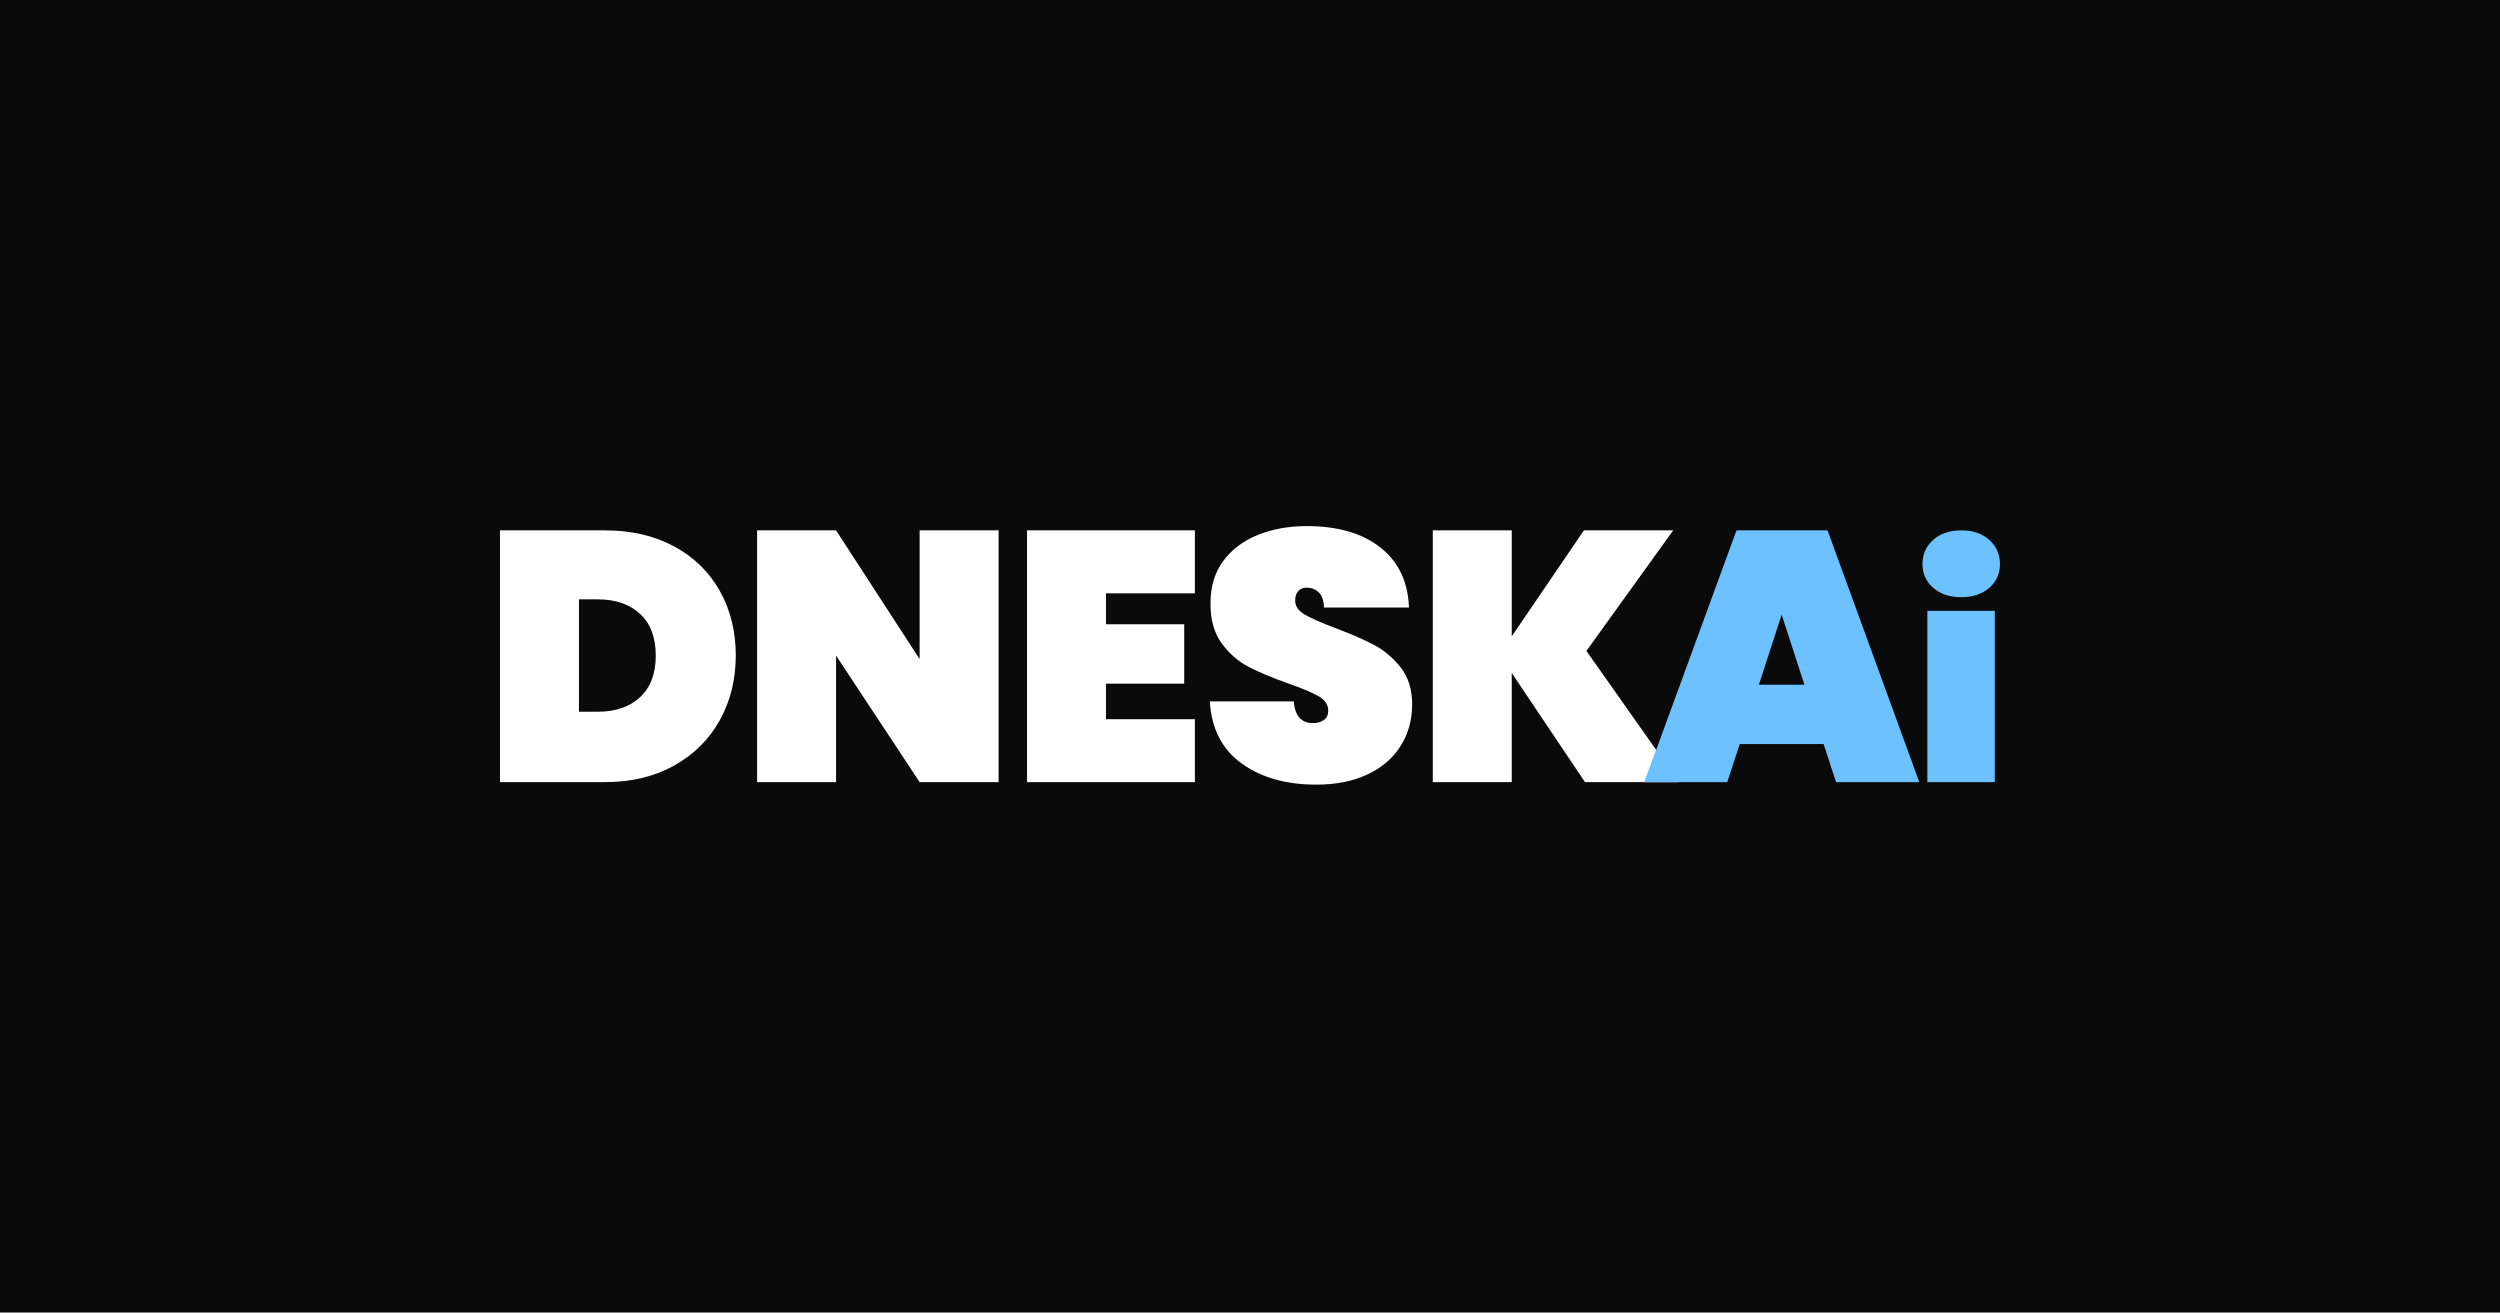
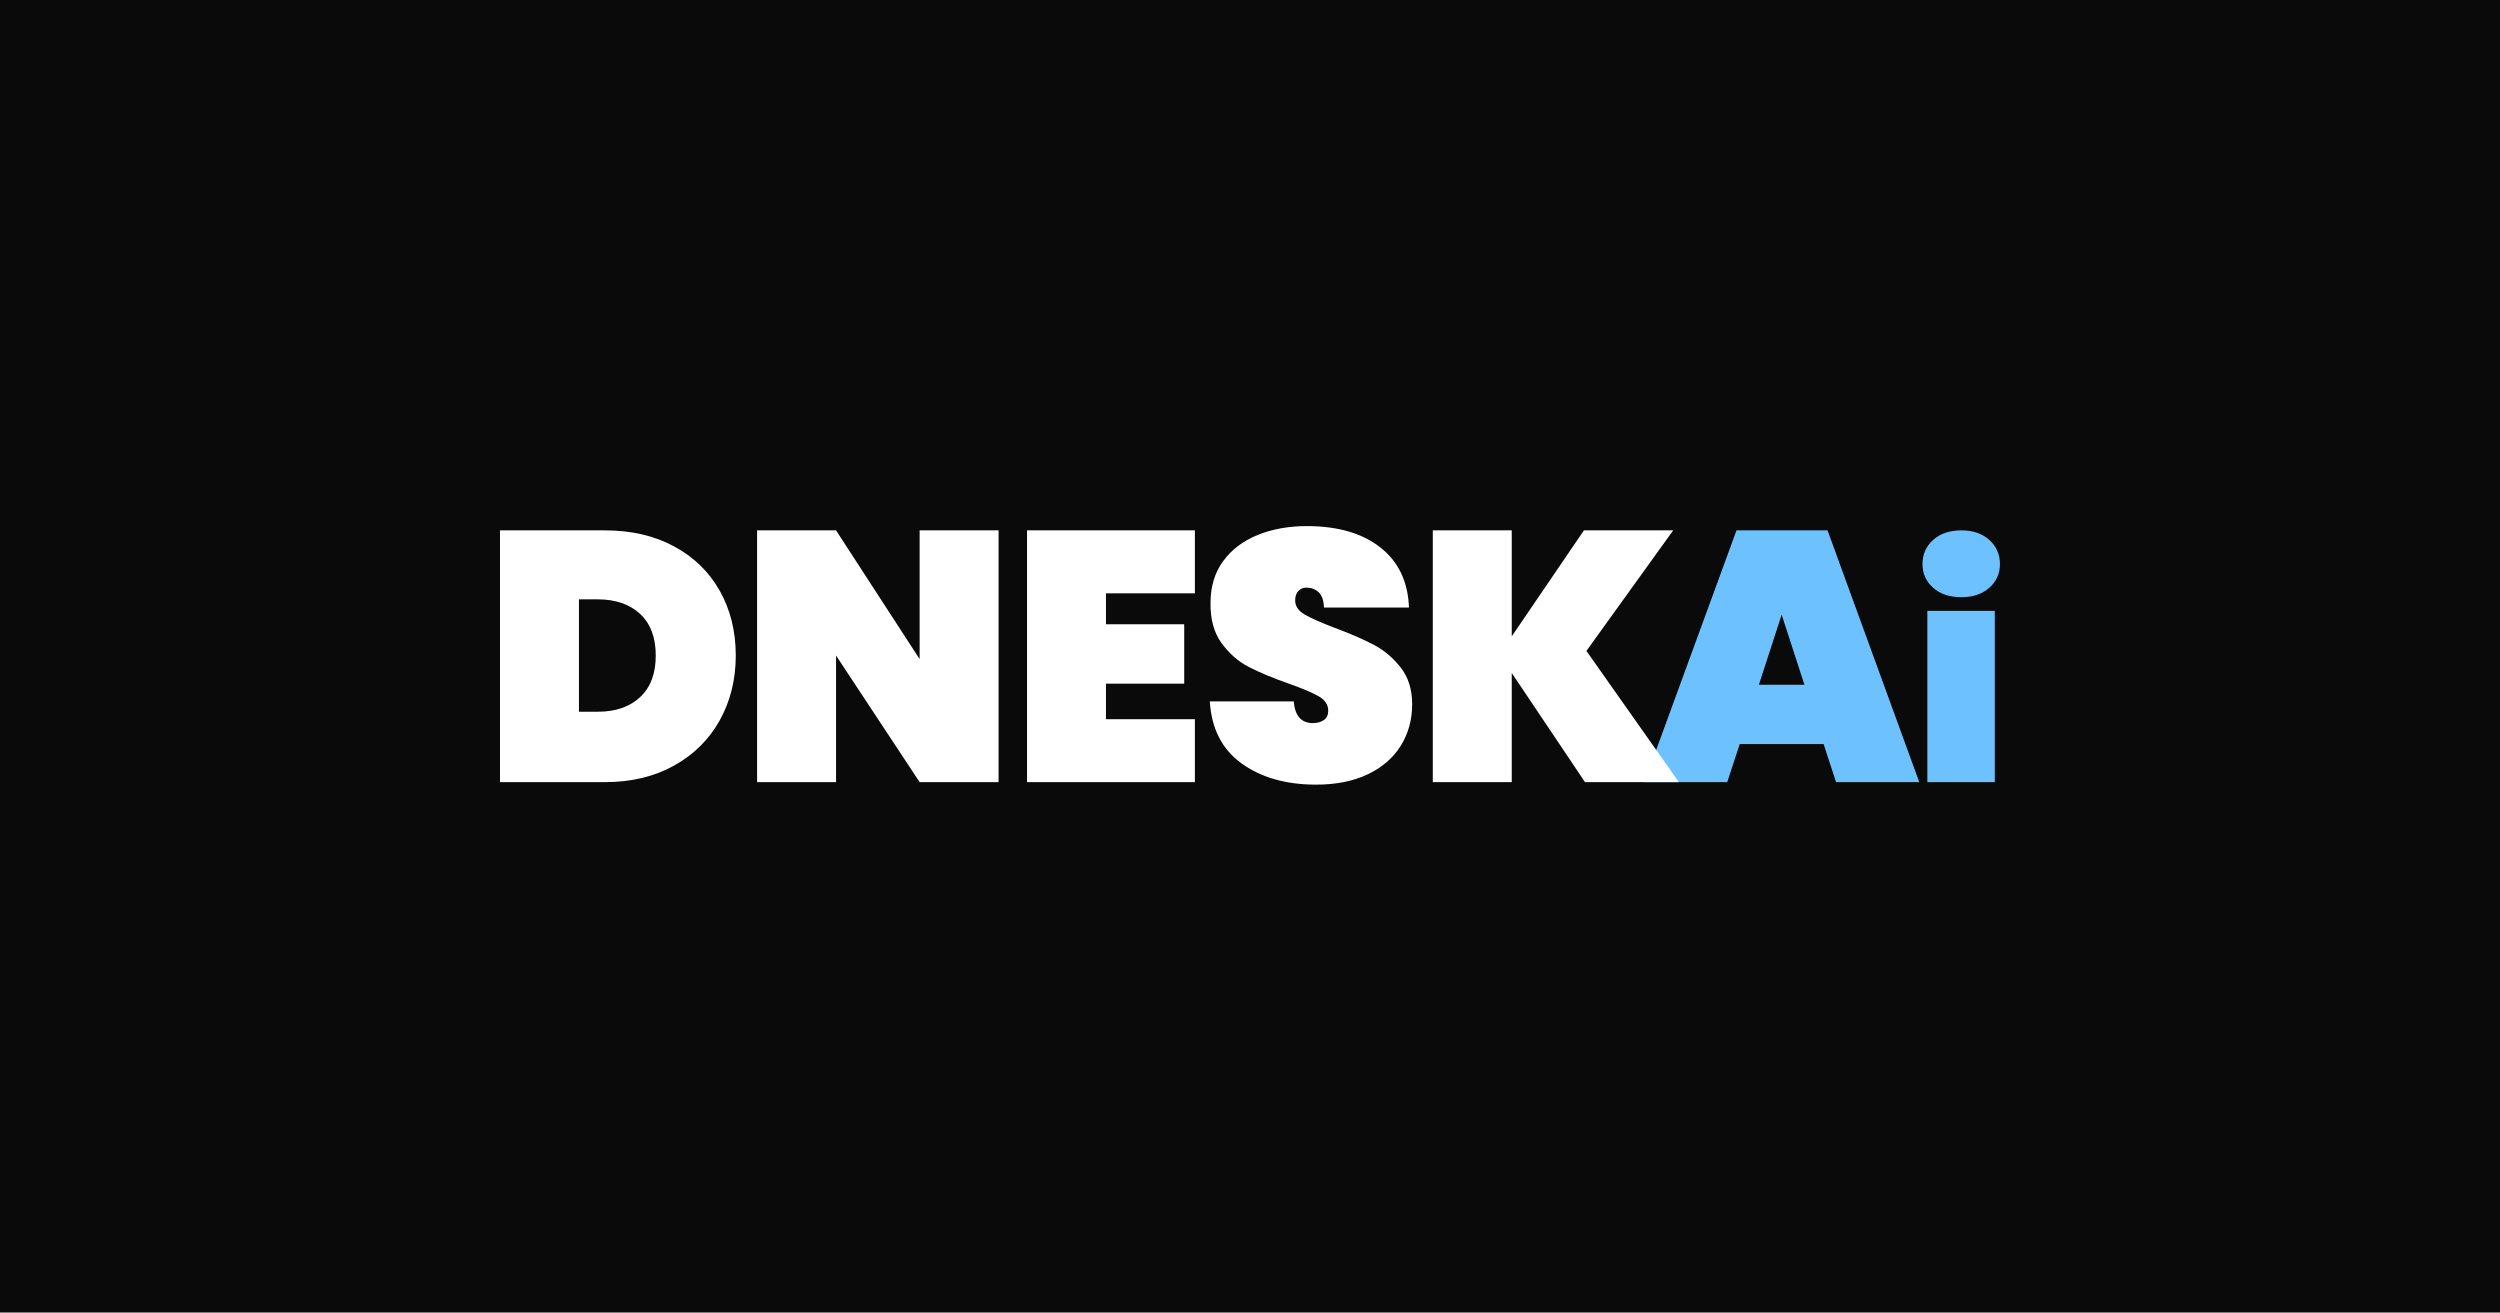
<svg xmlns="http://www.w3.org/2000/svg" viewBox="0 0 1200 630" width="1200" height="630" role="img" aria-label="DNESKAi">
  <rect width="1200" height="630" fill="#0A0A0A" />
  <g transform="translate(231.46 375.43) scale(0.1707)">
-     <defs>
-       <clipPath id="o2">
-         <path d="M3807 0L3772-107L3536-107L3501 0L3268 0L3527-708L3783-708L4041 0L3807 0ZM3590-274L3718-274L3654-471L3590-274Z" />
-       </clipPath>
-     </defs>
+     <path d="M3807 0L3772-107L3536-107L3501 0L3268 0L3527-708L3783-708L4041 0L3807 0ZM3590-274L3718-274L3654-471L3590-274ZM4159.4-520.1Q4109.8-520.1 4079.9-546.6Q4050.0-573.1 4050.0-613.2L4050.0-613.2Q4050.0-654.2 4079.9-681.1Q4109.8-708.0 4159.4-708.0L4159.4-708.0Q4208.0-708.0 4237.9-681.1Q4267.8-654.2 4267.8-613.2L4267.8-613.2Q4267.8-573.1 4237.9-546.6Q4208.0-520.1 4159.4-520.1L4159.4-520.1ZM4063.7-481.7L4253.3-481.7L4253.3 0L4063.7 0L4063.7-481.7Z" fill="#6EC1FF" />
    <path d="M345-708Q456-708 539.5-663Q623-618 668-538Q713-458 713-356L713-356Q713-255 668-174Q623-93 539.5-46.5Q456 0 345 0L345 0L50 0L50-708L345-708ZM325-198Q400-198 444-239Q488-280 488-356L488-356Q488-432 444-473Q400-514 325-514L325-514L272-514L272-198L325-198ZM1452-708L1452 0L1230 0L995-356L995 0L773 0L773-708L995-708L1230-346L1230-708L1452-708ZM2004-531L1754-531L1754-444L1974-444L1974-277L1754-277L1754-177L2004-177L2004 0L1532 0L1532-708L2004-708L2004-531ZM2345 7Q2218 7 2135.5-52.5Q2053-112 2046-227L2046-227L2282-227Q2287-166 2336-166L2336-166Q2354-166 2366.5-174.5Q2379-183 2379-201L2379-201Q2379-226 2352-241.5Q2325-257 2268-277L2268-277Q2200-301 2155.5-324Q2111-347 2079-391Q2047-435 2048-504L2048-504Q2048-573 2083.5-621.5Q2119-670 2180.5-695Q2242-720 2319-720L2319-720Q2449-720 2525.5-660Q2602-600 2606-491L2606-491L2367-491Q2366-521 2352-534Q2338-547 2318-547L2318-547Q2304-547 2295-537.5Q2286-528 2286-511L2286-511Q2286-487 2312.5-471.5Q2339-456 2397-434L2397-434Q2464-409 2507.5-386Q2551-363 2583-322Q2615-281 2615-219L2615-219Q2615-154 2583-102.5Q2551-51 2490-22Q2429 7 2345 7L2345 7ZM3365 0L3101 0L2895-307L2895 0L2673 0L2673-708L2895-708L2895-410L3098-708L3349-708L3105-369L3365 0Z" fill="#FFFFFF" />
-     <path d="M3807 0L3772-107L3536-107L3501 0L3268 0L3527-708L3783-708L4041 0L3807 0ZM3590-274L3718-274L3654-471L3590-274ZM4159.4-520.1Q4109.8-520.1 4079.9-546.6Q4050.0-573.1 4050.0-613.2L4050.0-613.2Q4050.0-654.2 4079.9-681.1Q4109.8-708.0 4159.4-708.0L4159.4-708.0Q4208.0-708.0 4237.9-681.1Q4267.8-654.2 4267.8-613.2L4267.8-613.2Q4267.8-573.1 4237.9-546.6Q4208.0-520.1 4159.4-520.1L4159.4-520.1ZM4063.7-481.7L4253.3-481.7L4253.3 0L4063.7 0L4063.7-481.7Z" fill="#6EC1FF" />
-     <path d="M3365 0L3101 0L2895-307L2895 0L2673 0L2673-708L2895-708L2895-410L3098-708L3349-708L3105-369L3365 0Z" fill="#6EC1FF" clip-path="url(#o2)" />
  </g>
</svg>
